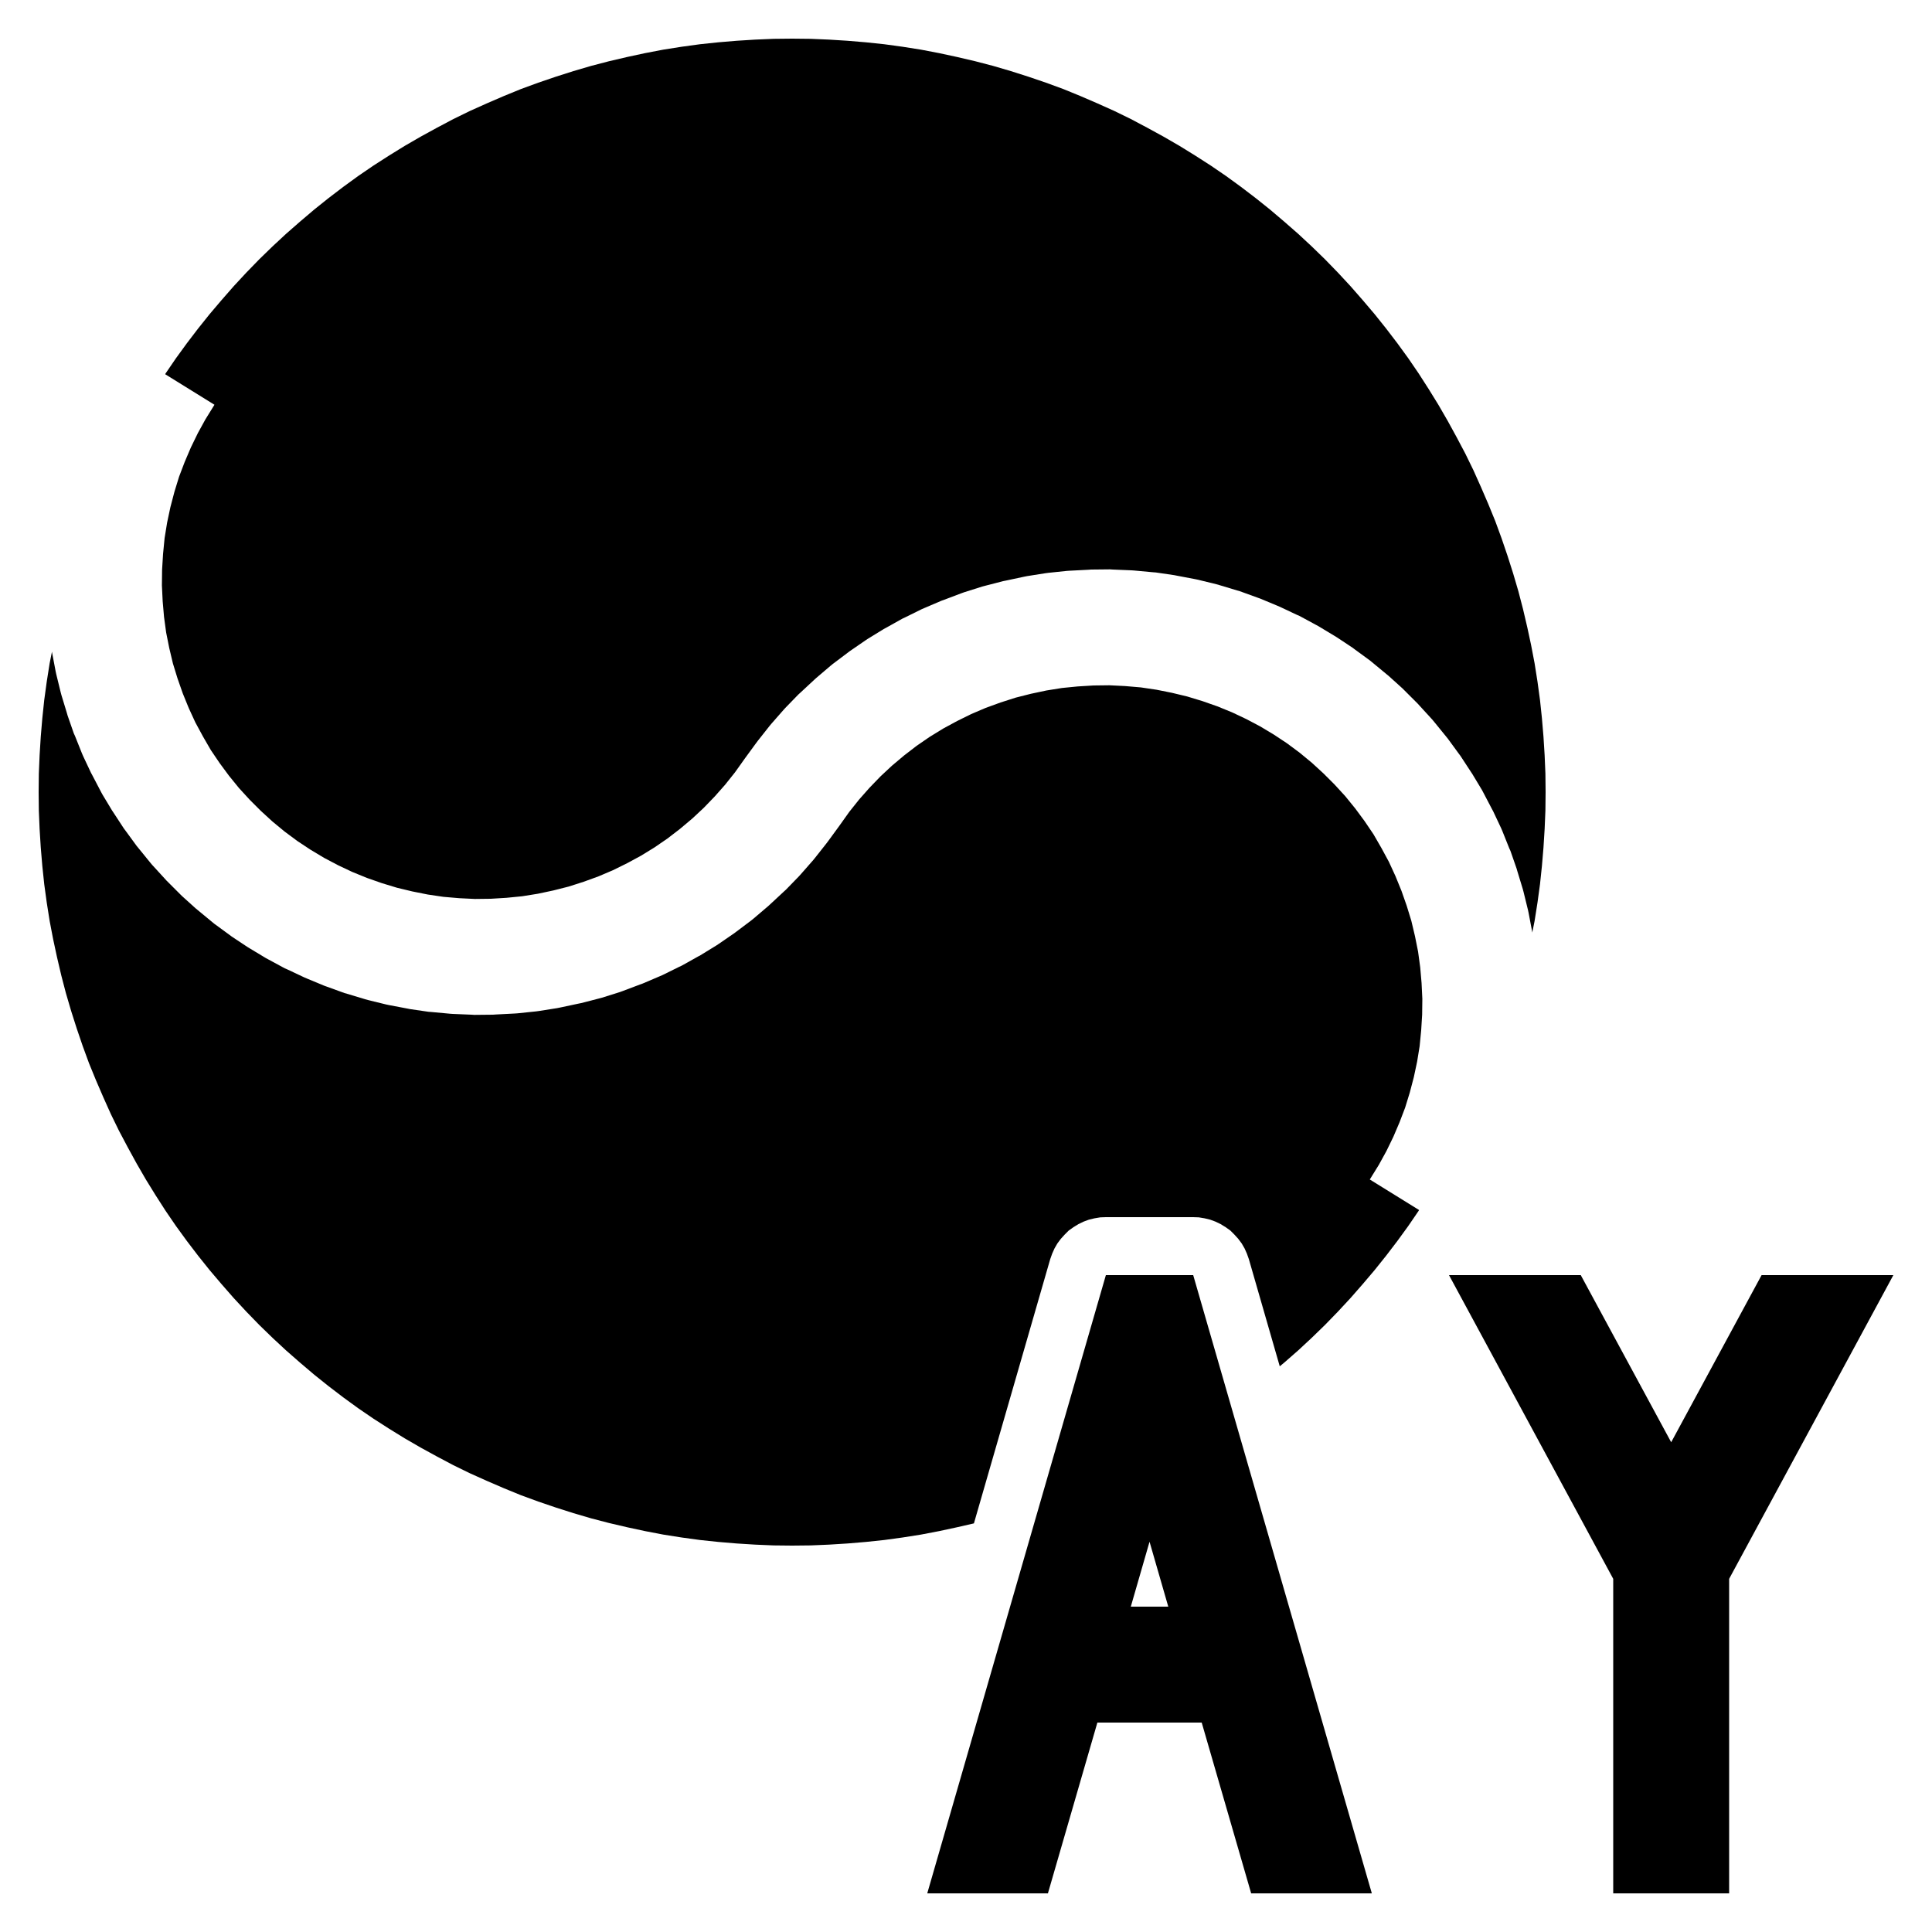
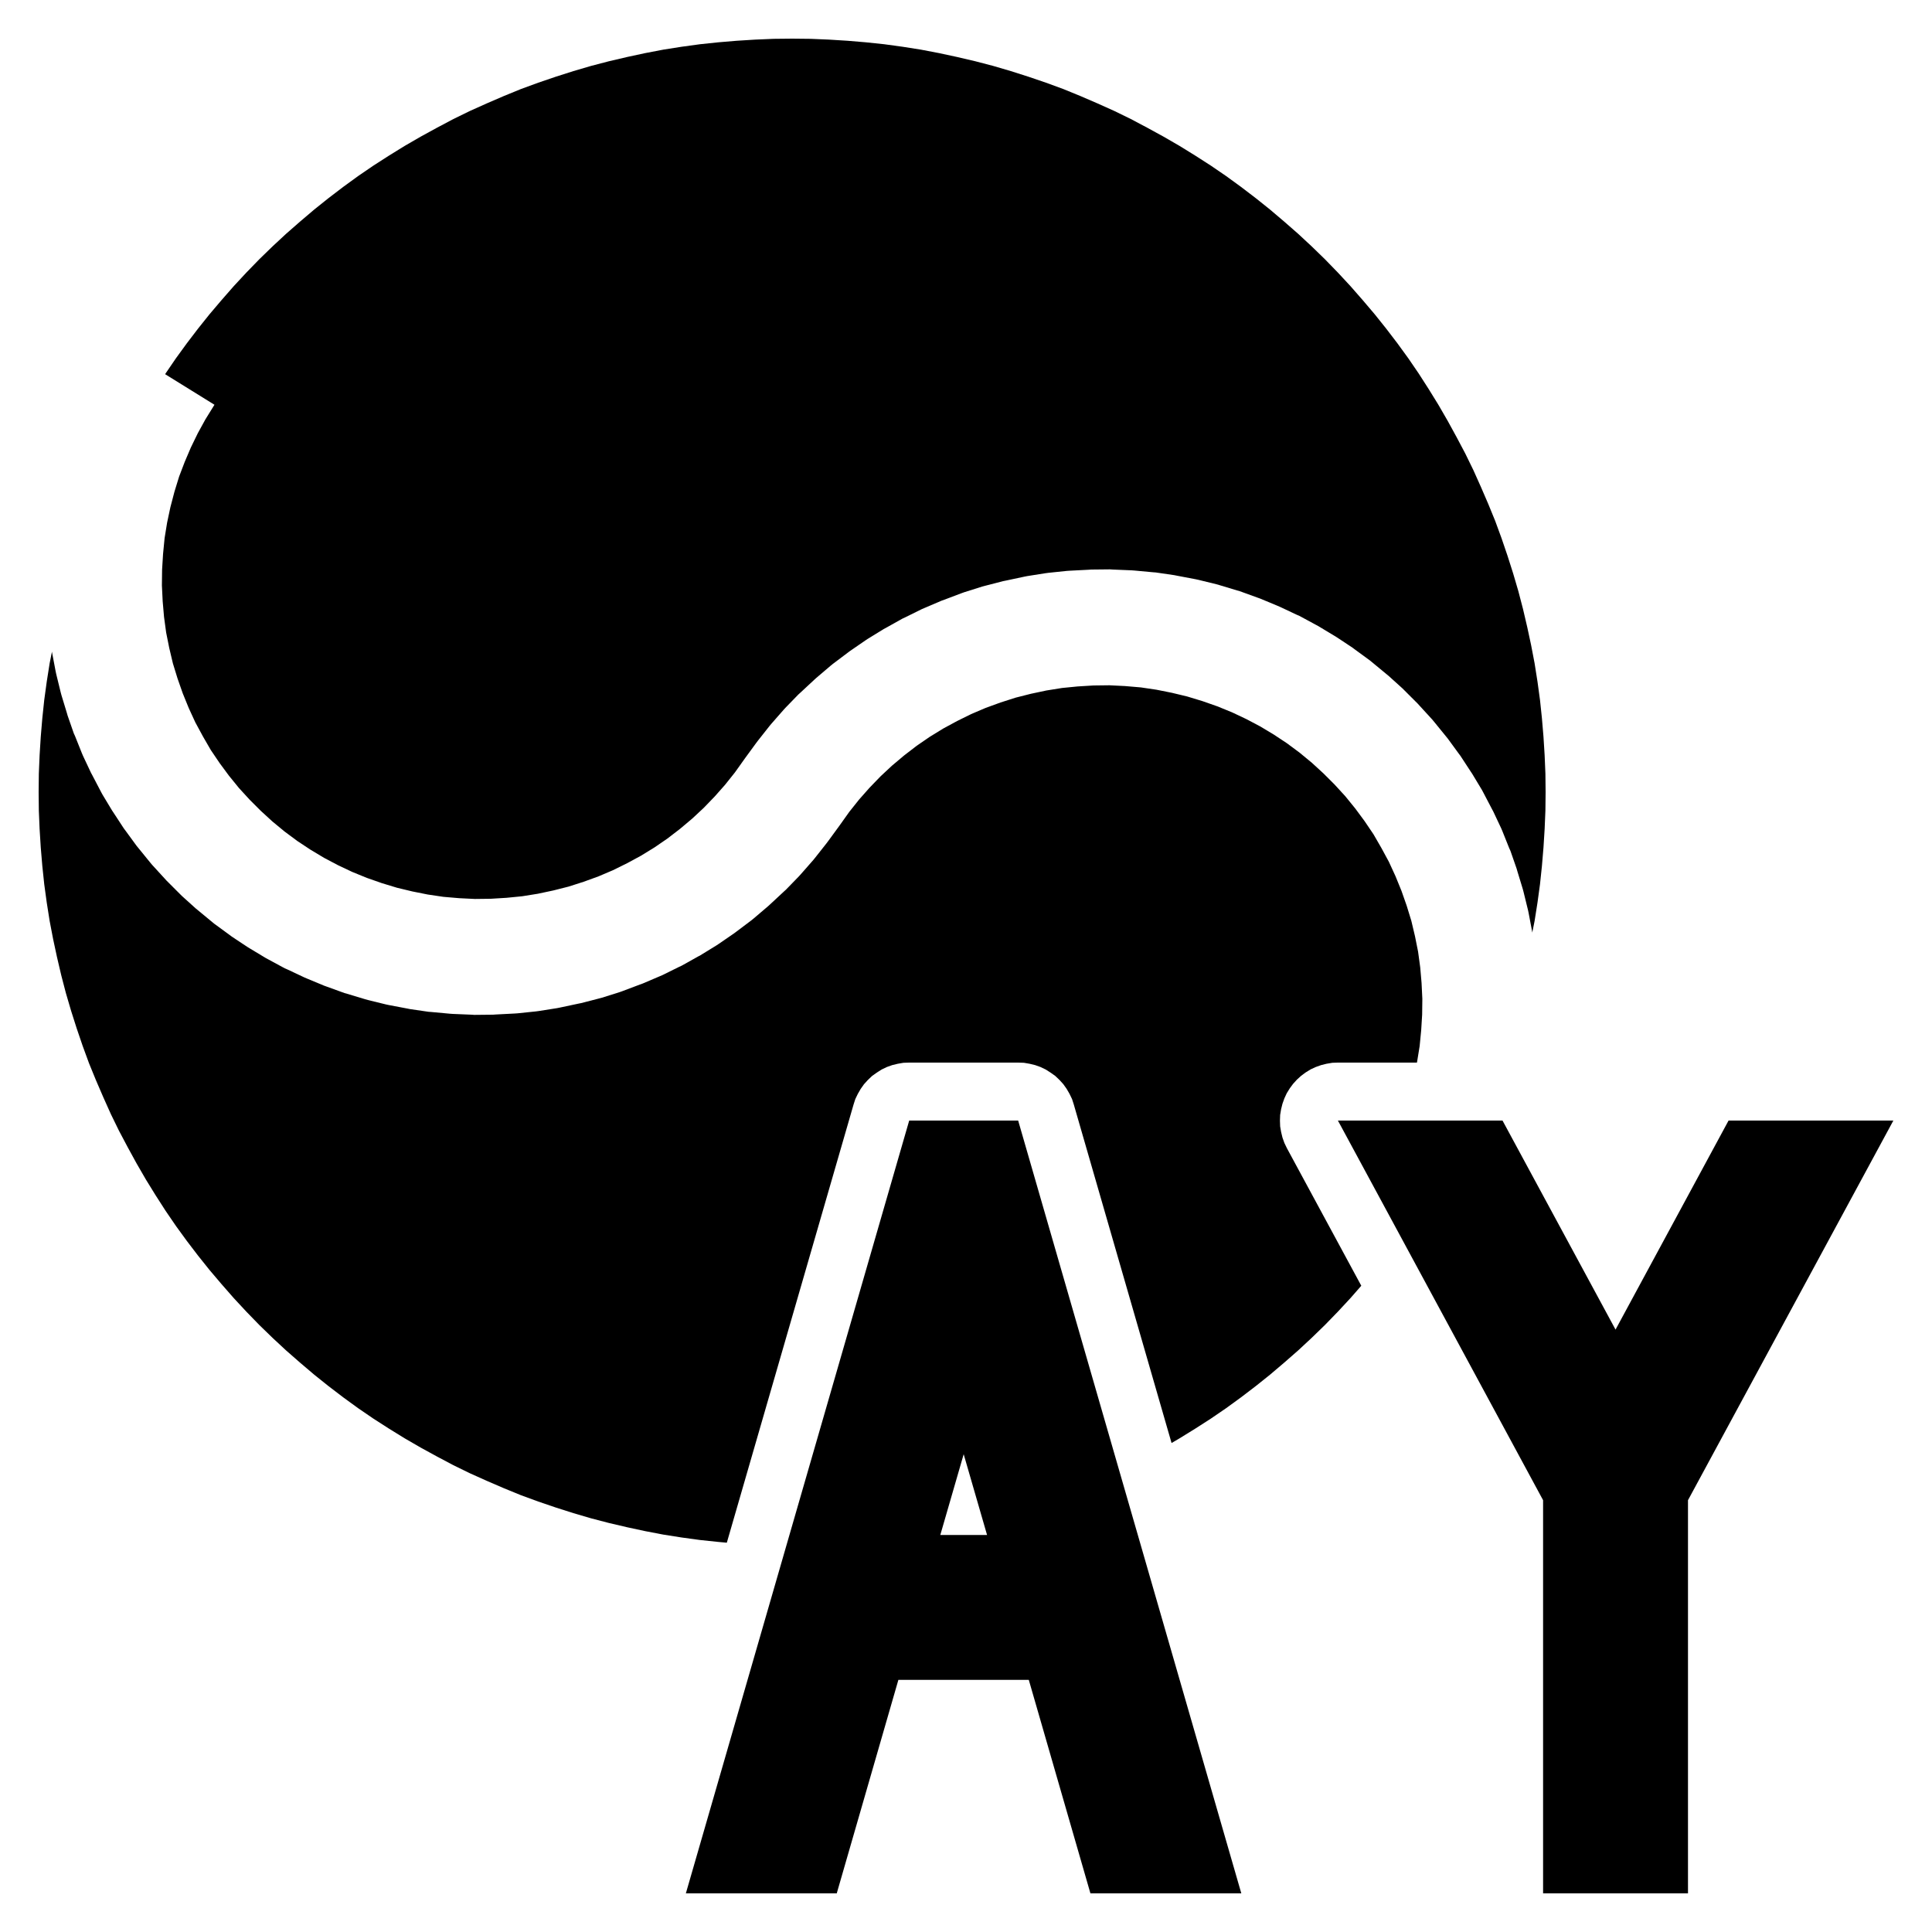
<svg xmlns="http://www.w3.org/2000/svg" viewBox="0 0 100 100" width="100" height="100">
-   <path fill="#000000" fill-rule="evenodd" d="M79.89 38.13L79.81 37.18L79.71 36.23L79.58 35.28L79.43 34.33L79.25 33.39L79.05 32.46L78.83 31.52L78.59 30.6L78.32 29.68L78.03 28.77L77.72 27.86L77.39 26.96L77.03 26.08L76.65 25.2L76.26 24.33L75.84 23.47L75.39 22.62L74.93 21.78L74.45 20.95L73.95 20.14L73.43 19.33L72.89 18.54L72.33 17.77L71.75 17.01L71.15 16.26L70.53 15.53L69.9 14.81L69.25 14.11L68.58 13.42L67.89 12.75L67.19 12.1L66.47 11.47L65.74 10.85L64.99 10.25L64.23 9.67L63.46 9.11L62.67 8.57L61.86 8.05L61.05 7.55L60.22 7.07L59.38 6.61L58.53 6.16L57.67 5.74L56.8 5.35L55.92 4.97L55.04 4.61L54.14 4.28L53.23 3.97L52.32 3.68L51.4 3.41L50.48 3.17L49.54 2.95L48.61 2.75L47.67 2.57L46.72 2.42L45.77 2.29L44.82 2.19L43.87 2.11L42.91 2.05L41.96 2.01L41 2L40.04 2.01L39.09 2.05L38.13 2.11L37.18 2.19L36.23 2.29L35.28 2.42L34.33 2.57L33.39 2.75L32.46 2.95L31.52 3.17L30.6 3.41L29.68 3.68L28.77 3.97L27.86 4.28L26.96 4.61L26.08 4.97L25.2 5.35L24.33 5.74L23.47 6.16L22.62 6.61L21.78 7.07L20.95 7.55L20.14 8.05L19.33 8.57L18.54 9.11L17.77 9.67L17.01 10.25L16.26 10.85L15.53 11.47L14.81 12.1L14.11 12.75L13.42 13.42L12.75 14.11L12.1 14.81L11.47 15.53L10.85 16.26L10.25 17.01L9.67 17.77L9.11 18.54L8.57 19.33L8.55 19.37L11.1 20.95L10.63 21.71L10.24 22.42L9.88 23.16L9.56 23.91L9.27 24.67L9.03 25.45L8.82 26.25L8.65 27.05L8.52 27.85L8.44 28.67L8.39 29.48L8.38 30.3L8.42 31.12L8.49 31.93L8.6 32.74L8.76 33.54L8.95 34.34L9.19 35.12L9.46 35.89L9.77 36.65L10.11 37.39L10.5 38.11L10.91 38.82L11.37 39.5L11.85 40.15L12.37 40.79L12.92 41.39L13.5 41.97L14.1 42.52L14.73 43.04L15.39 43.53L16.07 43.98L16.77 44.4L17.49 44.78L18.23 45.13L18.99 45.44L19.76 45.71L20.55 45.95L21.34 46.14L22.14 46.3L22.95 46.42L23.77 46.49L24.58 46.53L25.4 46.52L26.22 46.47L27.03 46.39L27.84 46.26L28.64 46.09L29.43 45.89L30.21 45.64L30.98 45.36L31.73 45.04L32.46 44.68L33.18 44.29L33.88 43.86L34.55 43.4L35.2 42.9L35.83 42.37L36.42 41.82L36.99 41.23L37.53 40.62L38.04 39.98L38.56 39.25L39.13 38.47L39.22 38.35L39.82 37.59L39.91 37.48L40.55 36.75L40.65 36.64L41.32 35.95L41.43 35.85L42.14 35.19L42.25 35.09L42.99 34.46L43.1 34.37L43.87 33.79L43.99 33.7L44.79 33.15L44.91 33.07L45.74 32.56L45.87 32.49L46.71 32.02L46.84 31.96L47.71 31.53L47.85 31.47L48.74 31.09L48.88 31.04L49.78 30.7L49.92 30.65L50.84 30.36L50.99 30.32L51.92 30.08L52.07 30.05L53.01 29.85L53.16 29.82L54.11 29.67L54.26 29.65L55.22 29.55L55.37 29.54L56.34 29.49L56.48 29.48L57.45 29.47L57.6 29.48L58.57 29.52L58.71 29.53L59.68 29.62L59.82 29.63L60.78 29.77L60.93 29.8L61.88 29.98L62.02 30.01L62.96 30.24L63.1 30.28L64.03 30.56L64.17 30.6L65.08 30.93L65.22 30.98L66.11 31.35L66.25 31.41L67.12 31.82L67.26 31.88L68.11 32.34L68.24 32.41L69.07 32.91L69.2 32.99L70 33.52L70.12 33.61L70.9 34.18L71.01 34.27L71.76 34.89L71.87 34.98L72.59 35.63L72.7 35.74L73.38 36.42L73.48 36.53L74.13 37.24L74.23 37.36L74.84 38.11L74.93 38.22L75.5 39L75.59 39.12L76.12 39.93L76.2 40.05L76.7 40.88L76.77 41.01L77.22 41.87L77.29 42L77.7 42.87L77.76 43.01L78.12 43.91L78.18 44.04L78.5 44.96L78.54 45.1L78.82 46.02L78.86 46.17L79.09 47.11L79.12 47.25L79.3 48.2L79.31 48.27L79.43 47.67L79.58 46.72L79.71 45.77L79.81 44.82L79.89 43.87L79.95 42.91L79.99 41.96L80 41L79.99 40.04L79.95 39.09ZM2.29 36.23L2.19 37.18L2.11 38.13L2.05 39.09L2.01 40.04L2 41L2.01 41.96L2.05 42.91L2.11 43.87L2.19 44.82L2.29 45.77L2.42 46.72L2.57 47.67L2.75 48.61L2.95 49.54L3.17 50.48L3.41 51.4L3.68 52.32L3.97 53.23L4.28 54.14L4.61 55.04L4.97 55.92L5.35 56.8L5.74 57.67L6.16 58.53L6.61 59.38L7.07 60.22L7.55 61.05L8.05 61.86L8.57 62.67L9.11 63.46L9.67 64.23L10.25 64.99L10.85 65.74L11.47 66.47L12.1 67.19L12.75 67.89L13.42 68.58L14.11 69.25L14.81 69.9L15.53 70.53L16.26 71.15L17.01 71.75L17.77 72.33L18.54 72.89L19.33 73.43L20.14 73.95L20.95 74.45L21.78 74.93L22.62 75.39L23.47 75.84L24.33 76.26L25.2 76.65L26.08 77.03L26.96 77.39L27.86 77.72L28.77 78.03L29.68 78.32L30.6 78.59L31.52 78.83L32.46 79.05L33.39 79.25L34.33 79.43L35.28 79.58L36.23 79.71L37.18 79.81L38.13 79.89L39.09 79.95L40.04 79.99L41 80L41.96 79.99L42.91 79.95L43.87 79.89L44.82 79.81L45.77 79.71L46.72 79.58L47.67 79.43L48.61 79.25L49.54 79.05L50.41 78.85L54.36 65.17L54.46 64.89L54.58 64.62L54.73 64.36L54.91 64.12L55.11 63.9L55.32 63.69L55.56 63.52L55.82 63.36L56.09 63.23L56.36 63.13L56.65 63.06L56.95 63.01L57.24 63L61.76 63L62.05 63.01L62.35 63.06L62.64 63.13L62.91 63.23L63.18 63.36L63.44 63.52L63.68 63.69L63.89 63.9L64.09 64.12L64.27 64.36L64.42 64.62L64.54 64.89L64.64 65.17L66.24 70.72L66.47 70.53L67.19 69.9L67.89 69.25L68.58 68.58L69.25 67.89L69.9 67.19L70.53 66.47L71.15 65.74L71.75 64.99L72.33 64.23L72.89 63.46L73.43 62.67L73.45 62.63L70.9 61.05L71.37 60.29L71.76 59.58L72.12 58.84L72.44 58.09L72.73 57.33L72.97 56.55L73.18 55.75L73.35 54.95L73.48 54.15L73.56 53.33L73.61 52.52L73.62 51.7L73.58 50.88L73.51 50.07L73.4 49.26L73.24 48.46L73.05 47.66L72.81 46.88L72.54 46.11L72.23 45.35L71.89 44.61L71.5 43.89L71.09 43.18L70.63 42.5L70.15 41.85L69.63 41.21L69.08 40.61L68.5 40.03L67.9 39.48L67.27 38.96L66.61 38.47L65.93 38.02L65.23 37.6L64.51 37.22L63.77 36.87L63.01 36.56L62.24 36.29L61.45 36.05L60.66 35.86L59.86 35.7L59.05 35.58L58.23 35.51L57.42 35.47L56.6 35.48L55.78 35.53L54.97 35.61L54.16 35.74L53.36 35.91L52.57 36.11L51.79 36.36L51.02 36.64L50.27 36.96L49.54 37.32L48.82 37.71L48.12 38.14L47.45 38.6L46.8 39.1L46.17 39.63L45.58 40.18L45.01 40.77L44.47 41.38L43.96 42.02L43.44 42.75L42.87 43.53L42.78 43.65L42.18 44.41L42.09 44.52L41.45 45.25L41.35 45.36L40.68 46.05L40.57 46.15L39.86 46.81L39.75 46.91L39.01 47.54L38.9 47.63L38.13 48.21L38.01 48.3L37.21 48.85L37.09 48.93L36.26 49.44L36.13 49.51L35.29 49.98L35.16 50.04L34.29 50.47L34.15 50.53L33.26 50.91L33.12 50.96L32.22 51.3L32.08 51.35L31.16 51.64L31.01 51.68L30.08 51.92L29.93 51.95L28.99 52.15L28.84 52.18L27.89 52.33L27.74 52.35L26.78 52.45L26.63 52.46L25.66 52.51L25.52 52.52L24.55 52.53L24.4 52.52L23.43 52.48L23.29 52.47L22.32 52.38L22.18 52.37L21.22 52.23L21.07 52.2L20.12 52.02L19.98 51.99L19.04 51.76L18.9 51.72L17.97 51.44L17.83 51.4L16.92 51.07L16.78 51.02L15.89 50.65L15.75 50.59L14.88 50.18L14.74 50.12L13.89 49.66L13.76 49.59L12.93 49.09L12.8 49.01L12 48.48L11.88 48.39L11.1 47.82L10.99 47.73L10.24 47.11L10.13 47.02L9.41 46.37L9.3 46.26L8.62 45.58L8.52 45.47L7.87 44.76L7.77 44.64L7.16 43.89L7.07 43.78L6.5 43L6.41 42.88L5.88 42.07L5.8 41.95L5.3 41.12L5.23 40.99L4.78 40.13L4.71 40L4.3 39.13L4.24 38.99L3.88 38.09L3.82 37.96L3.5 37.04L3.46 36.9L3.18 35.98L3.14 35.83L2.91 34.89L2.88 34.75L2.7 33.8L2.69 33.73L2.57 34.33L2.42 35.28Z" />
-   <path fill="#000000" fill-rule="evenodd" d="M48 98L54.24 98L56.8 89.16L62.11 89.16L62.2 89.16L64.76 98L71 98L71 97.98L61.76 66L57.24 66L48 97.98ZM59.5 79.8L60.47 83.16L58.53 83.16ZM83.5 95L83.5 98L89.5 98L89.5 81.72L98 66L91.18 66L86.5 74.65L81.82 66L75 66L83.5 81.72Z" />
+   <path fill="#000000" fill-rule="evenodd" d="M79.89 38.13L79.81 37.18L79.71 36.23L79.58 35.28L79.43 34.33L79.25 33.39L79.05 32.46L78.83 31.52L78.59 30.6L78.32 29.68L78.03 28.77L77.72 27.86L77.39 26.96L77.03 26.08L76.65 25.2L76.26 24.33L75.84 23.47L75.39 22.62L74.93 21.78L74.45 20.95L73.95 20.14L73.43 19.33L72.89 18.54L72.33 17.77L71.75 17.01L71.15 16.26L70.53 15.53L69.9 14.81L69.25 14.11L68.58 13.42L67.89 12.75L67.19 12.1L66.47 11.47L65.74 10.85L64.99 10.25L64.23 9.67L63.46 9.11L62.67 8.57L61.86 8.05L61.05 7.55L60.22 7.07L59.38 6.61L58.53 6.16L57.67 5.74L56.8 5.35L55.92 4.97L55.04 4.61L54.14 4.28L53.23 3.97L52.32 3.68L51.4 3.41L50.48 3.17L49.54 2.95L48.61 2.75L47.67 2.57L46.72 2.42L45.77 2.29L44.82 2.19L43.87 2.11L42.91 2.05L41.96 2.01L41 2L40.04 2.01L39.09 2.05L38.13 2.11L37.18 2.19L36.23 2.29L35.28 2.42L34.33 2.57L33.39 2.75L32.46 2.95L31.52 3.17L30.6 3.41L29.68 3.68L28.77 3.97L27.86 4.28L26.96 4.61L26.08 4.97L25.2 5.35L24.33 5.74L23.47 6.16L22.62 6.61L21.78 7.07L20.95 7.55L20.14 8.05L19.33 8.57L18.54 9.11L17.77 9.67L17.01 10.25L16.26 10.85L15.53 11.47L14.81 12.1L14.11 12.75L13.42 13.42L12.75 14.11L12.1 14.81L11.47 15.53L10.85 16.26L10.25 17.01L9.67 17.77L9.11 18.54L8.57 19.33L8.55 19.37L11.1 20.95L10.63 21.71L10.24 22.42L9.88 23.16L9.56 23.91L9.27 24.67L9.03 25.45L8.82 26.25L8.65 27.05L8.52 27.85L8.44 28.67L8.39 29.48L8.38 30.3L8.42 31.12L8.49 31.93L8.6 32.74L8.76 33.54L8.95 34.34L9.19 35.12L9.46 35.89L9.77 36.65L10.11 37.39L10.5 38.11L10.91 38.82L11.37 39.5L11.85 40.15L12.37 40.79L12.92 41.39L13.5 41.97L14.1 42.52L14.73 43.04L15.39 43.53L16.07 43.98L16.77 44.4L17.49 44.78L18.23 45.13L18.99 45.44L19.76 45.71L20.55 45.95L21.34 46.14L22.14 46.3L22.95 46.42L23.77 46.49L24.58 46.53L25.4 46.52L26.22 46.47L27.03 46.39L27.84 46.26L28.64 46.09L29.43 45.89L30.21 45.64L30.98 45.36L31.73 45.04L32.46 44.68L33.18 44.29L33.88 43.86L34.55 43.4L35.2 42.9L35.83 42.37L36.42 41.82L36.99 41.23L37.53 40.62L38.04 39.98L38.56 39.25L39.13 38.47L39.22 38.35L39.82 37.59L39.91 37.48L40.55 36.75L40.65 36.64L41.32 35.95L41.43 35.85L42.14 35.19L42.25 35.09L42.99 34.46L43.1 34.37L43.87 33.79L43.99 33.7L44.79 33.15L44.91 33.07L45.74 32.56L45.87 32.49L46.71 32.02L46.84 31.96L47.71 31.53L47.85 31.47L48.74 31.09L48.88 31.04L49.78 30.7L49.92 30.65L50.84 30.36L50.99 30.32L51.92 30.08L52.07 30.05L53.01 29.85L53.16 29.82L54.11 29.67L54.26 29.65L55.22 29.55L55.37 29.54L56.34 29.49L56.48 29.48L57.45 29.47L57.6 29.48L58.57 29.52L58.71 29.53L59.68 29.62L59.82 29.63L60.78 29.77L60.93 29.8L61.88 29.98L62.02 30.01L62.96 30.24L63.1 30.28L64.03 30.56L64.17 30.6L65.08 30.93L65.22 30.98L66.11 31.35L66.25 31.41L67.12 31.82L67.26 31.88L68.11 32.34L68.24 32.41L69.07 32.91L69.2 32.99L70 33.52L70.12 33.61L70.9 34.18L71.01 34.27L71.76 34.89L71.87 34.98L72.59 35.63L72.7 35.74L73.38 36.42L73.48 36.53L74.13 37.24L74.23 37.36L74.84 38.11L74.93 38.22L75.5 39L75.59 39.12L76.12 39.93L76.2 40.05L76.7 40.88L76.77 41.01L77.22 41.87L77.29 42L77.7 42.87L77.76 43.01L78.12 43.91L78.18 44.04L78.5 44.96L78.54 45.1L78.82 46.02L78.86 46.17L79.09 47.11L79.12 47.25L79.3 48.2L79.31 48.27L79.43 47.67L79.58 46.72L79.71 45.77L79.81 44.82L79.89 43.87L79.95 42.91L79.99 41.96L80 41L79.99 40.04L79.95 39.09ZM2.29 36.23L2.19 37.18L2.11 38.13L2.05 39.09L2.01 40.04L2 41L2.01 41.96L2.05 42.91L2.11 43.87L2.19 44.82L2.29 45.77L2.42 46.72L2.57 47.67L2.75 48.61L2.95 49.54L3.17 50.48L3.41 51.4L3.68 52.32L3.97 53.23L4.28 54.14L4.61 55.04L4.97 55.92L5.35 56.8L5.74 57.67L6.16 58.53L6.61 59.38L7.07 60.22L7.55 61.05L8.05 61.86L8.57 62.67L9.11 63.46L9.67 64.23L10.25 64.99L10.85 65.74L11.47 66.47L12.1 67.19L12.75 67.89L13.42 68.58L14.11 69.25L14.81 69.9L15.53 70.53L16.26 71.15L17.01 71.75L17.77 72.33L18.54 72.89L19.33 73.43L20.14 73.95L20.95 74.45L21.78 74.93L22.62 75.39L23.47 75.84L24.33 76.26L25.2 76.65L26.08 77.03L26.96 77.39L27.86 77.72L28.77 78.03L29.68 78.32L30.6 78.59L31.52 78.83L32.46 79.05L33.39 79.25L34.33 79.43L35.28 79.58L36.23 79.71L37.18 79.81L37.62 79.85L44.18 57.17L44.27 56.89L44.4 56.62L44.55 56.36L44.72 56.12L44.92 55.9L45.14 55.69L45.38 55.52L45.63 55.36L45.9 55.23L46.18 55.13L46.47 55.06L46.76 55.01L47.06 55L52.7 55L53 55.01L53.29 55.06L53.58 55.13L53.86 55.23L54.13 55.36L54.38 55.52L54.62 55.69L54.84 55.9L55.04 56.12L55.21 56.36L55.36 56.62L55.49 56.89L55.58 57.17L60.64 74.69L61.05 74.45L61.86 73.95L62.67 73.43L63.46 72.89L64.23 72.33L64.99 71.75L65.74 71.15L66.47 70.53L67.19 69.9L67.89 69.25L68.58 68.58L69.25 67.89L69.9 67.19L70.46 66.55L66.61 59.43L66.48 59.16L66.38 58.88L66.31 58.59L66.26 58.3L66.25 58L66.25 58L66.26 57.71L66.31 57.41L66.38 57.13L66.48 56.85L66.6 56.59L66.76 56.33L66.93 56.1L67.13 55.88L67.35 55.68L67.58 55.51L67.84 55.35L68.1 55.23L68.38 55.13L68.66 55.06L68.96 55.01L69.25 55L73.34 55L73.35 54.95L73.48 54.15L73.56 53.33L73.61 52.52L73.62 51.7L73.58 50.88L73.51 50.07L73.4 49.26L73.24 48.46L73.05 47.66L72.81 46.88L72.54 46.11L72.23 45.35L71.89 44.61L71.5 43.89L71.09 43.18L70.63 42.5L70.15 41.85L69.63 41.21L69.08 40.61L68.5 40.03L67.9 39.48L67.27 38.96L66.61 38.47L65.93 38.02L65.23 37.6L64.51 37.22L63.77 36.87L63.01 36.56L62.24 36.29L61.45 36.05L60.66 35.86L59.86 35.7L59.05 35.58L58.23 35.51L57.42 35.47L56.6 35.48L55.78 35.53L54.97 35.61L54.16 35.74L53.36 35.91L52.57 36.11L51.79 36.36L51.02 36.64L50.27 36.96L49.54 37.32L48.82 37.71L48.12 38.14L47.45 38.6L46.8 39.1L46.17 39.63L45.58 40.18L45.01 40.77L44.47 41.38L43.96 42.02L43.44 42.75L42.87 43.53L42.78 43.65L42.18 44.41L42.09 44.52L41.45 45.25L41.35 45.36L40.68 46.05L40.57 46.15L39.86 46.81L39.75 46.91L39.01 47.54L38.9 47.63L38.13 48.21L38.01 48.3L37.21 48.85L37.09 48.93L36.26 49.44L36.13 49.51L35.29 49.98L35.16 50.04L34.29 50.47L34.15 50.53L33.26 50.91L33.12 50.96L32.22 51.3L32.08 51.35L31.16 51.64L31.01 51.68L30.08 51.92L29.93 51.95L28.99 52.15L28.84 52.18L27.89 52.33L27.74 52.35L26.78 52.45L26.63 52.46L25.66 52.51L25.52 52.52L24.55 52.53L24.4 52.52L23.43 52.48L23.29 52.47L22.32 52.38L22.18 52.37L21.22 52.23L21.07 52.2L20.12 52.02L19.98 51.99L19.04 51.76L18.9 51.72L17.97 51.44L17.83 51.4L16.92 51.07L16.78 51.02L15.89 50.65L15.75 50.59L14.88 50.18L14.74 50.12L13.89 49.66L13.76 49.59L12.93 49.09L12.8 49.01L12 48.48L11.88 48.39L11.1 47.82L10.99 47.73L10.24 47.11L10.13 47.02L9.41 46.37L9.3 46.26L8.62 45.58L8.52 45.47L7.87 44.76L7.77 44.64L7.16 43.89L7.07 43.78L6.5 43L6.41 42.88L5.88 42.07L5.8 41.95L5.3 41.12L5.23 40.99L4.78 40.13L4.71 40L4.3 39.13L4.24 38.99L3.88 38.09L3.82 37.96L3.5 37.04L3.46 36.9L3.18 35.98L3.14 35.83L2.91 34.89L2.88 34.75L2.7 33.8L2.69 33.73L2.57 34.33L2.42 35.28Z" />
+   <path fill="#000000" fill-rule="evenodd" d="M43.31 98L46.5 86.95L53.14 86.95L53.25 86.95L56.44 98L64.25 98L52.7 58L47.06 58L35.5 98ZM49.88 75.27L51.09 79.45L48.67 79.45ZM79.87 77.65L79.87 94.25L79.87 98L87.37 98L87.37 77.65L98 58L98 58L89.47 58L83.62 68.82L77.77 58L69.25 58L69.25 58Z" />
</svg>
